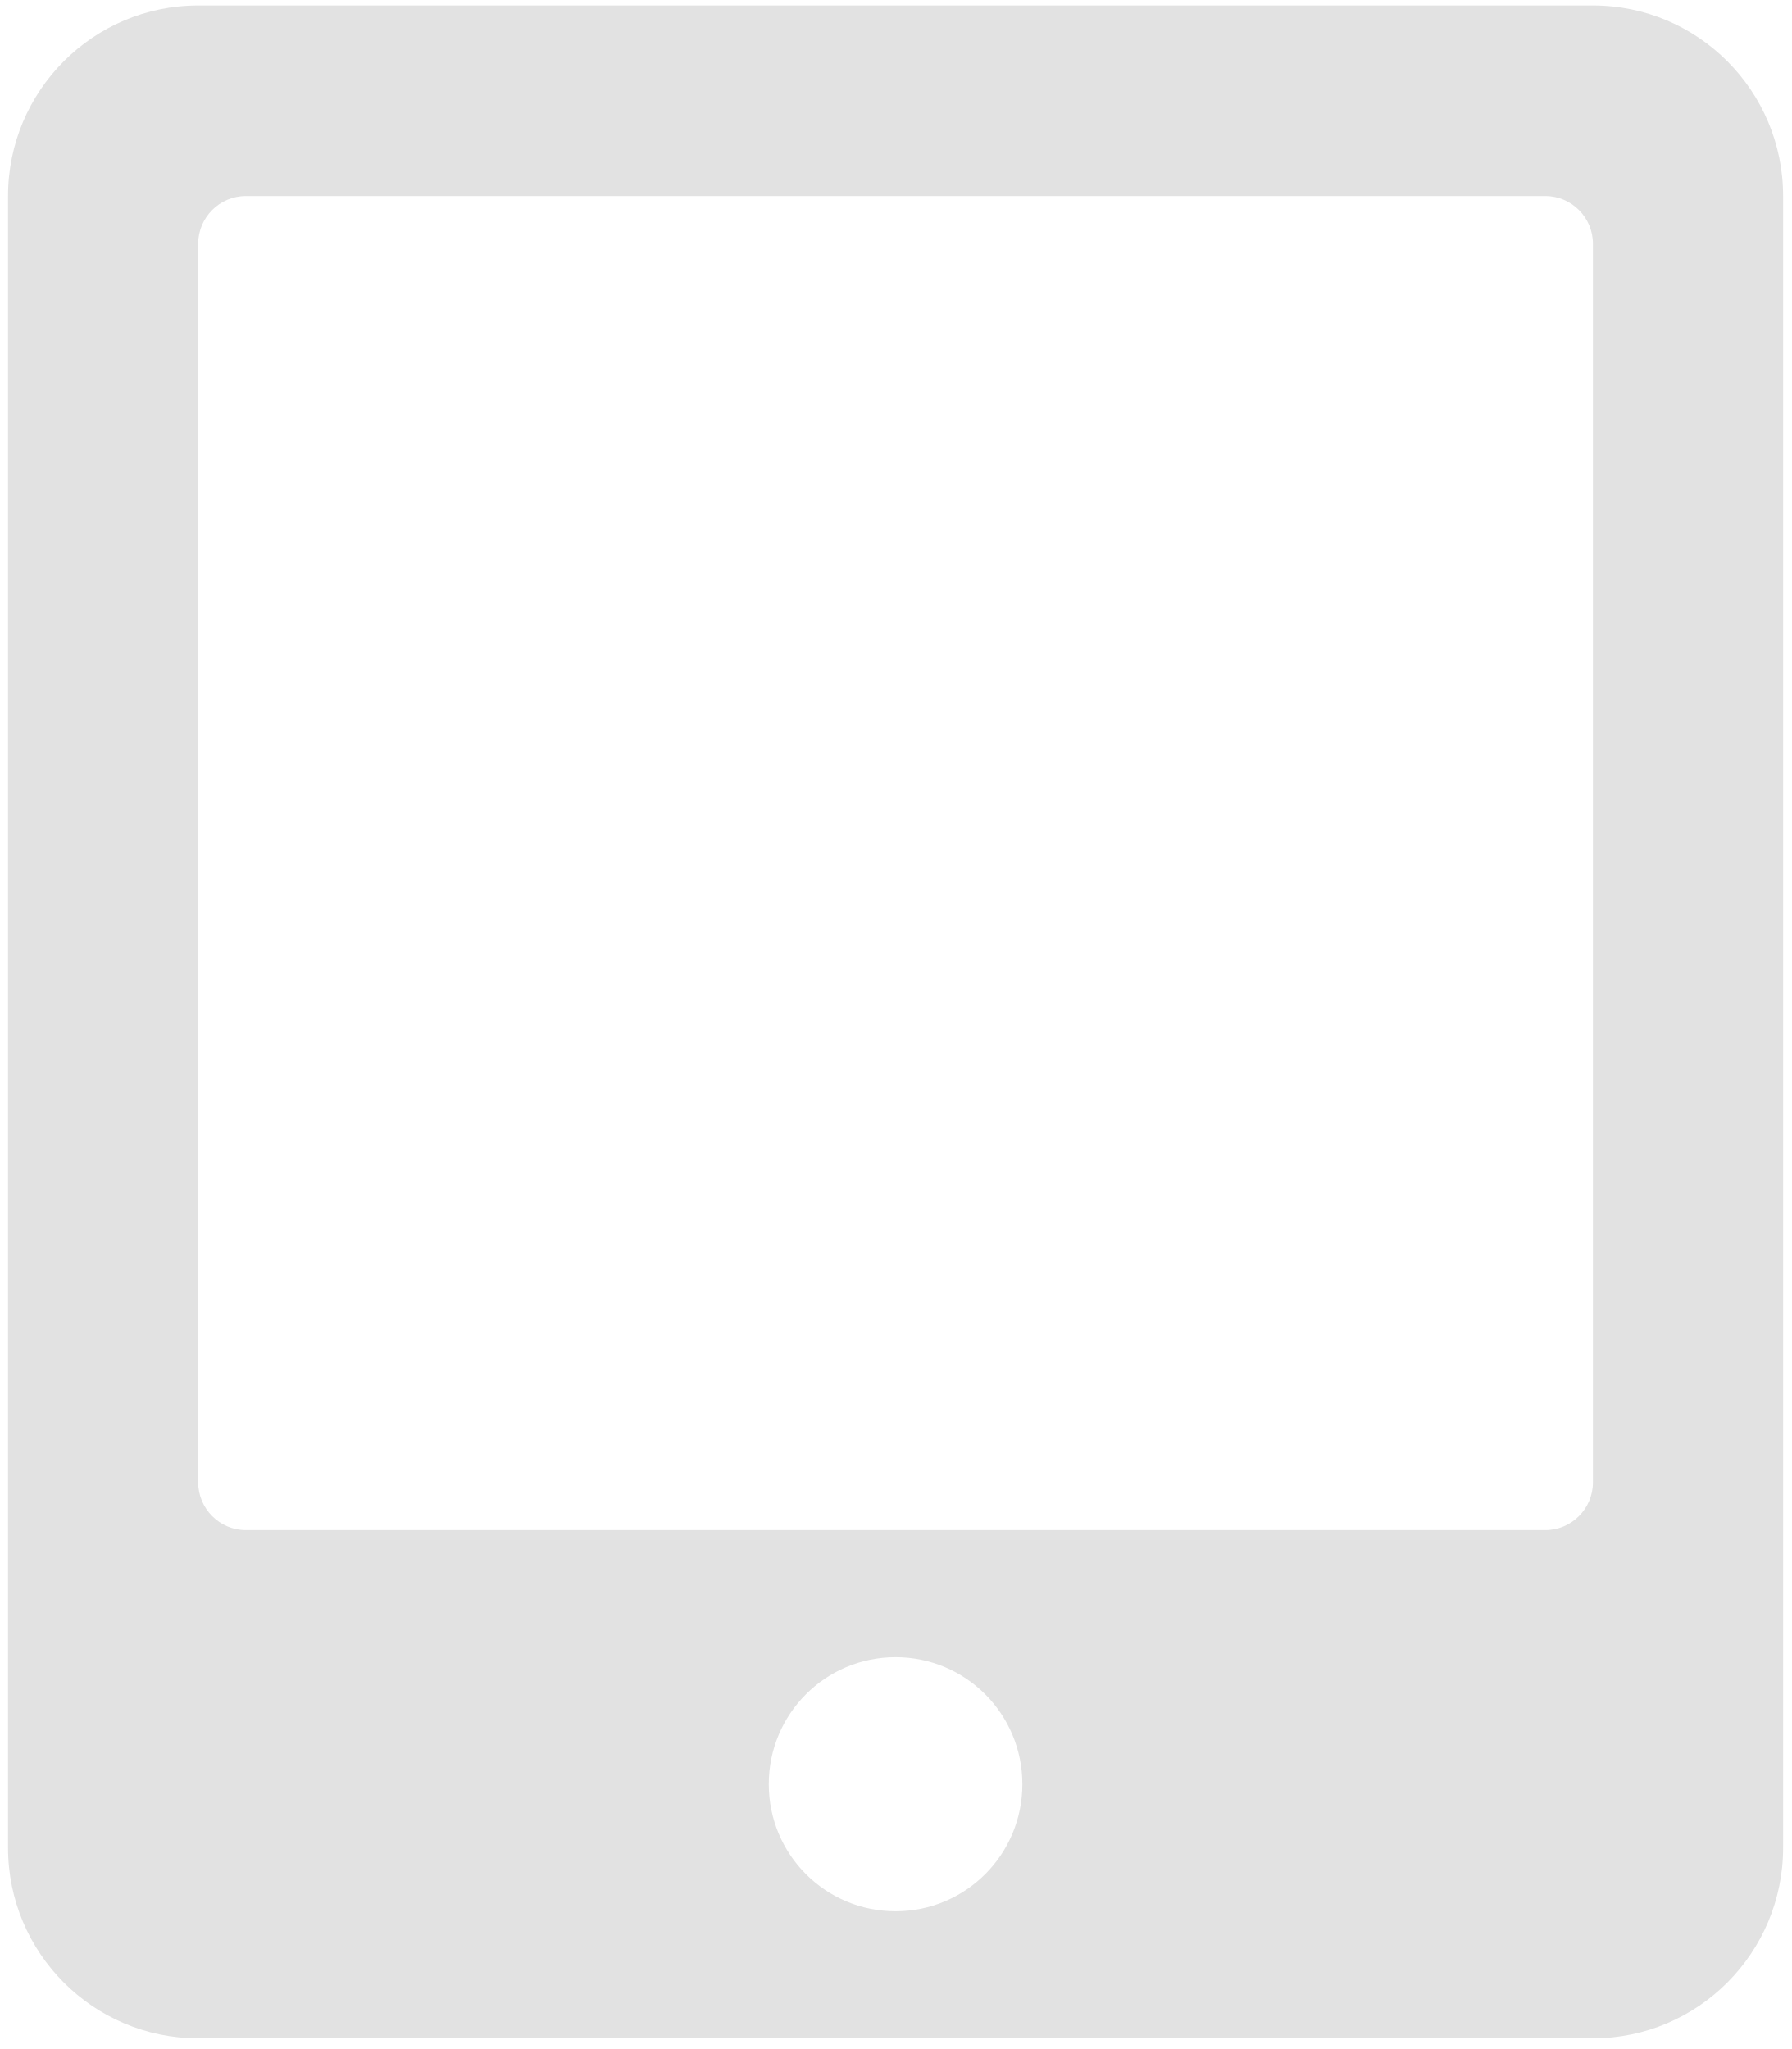
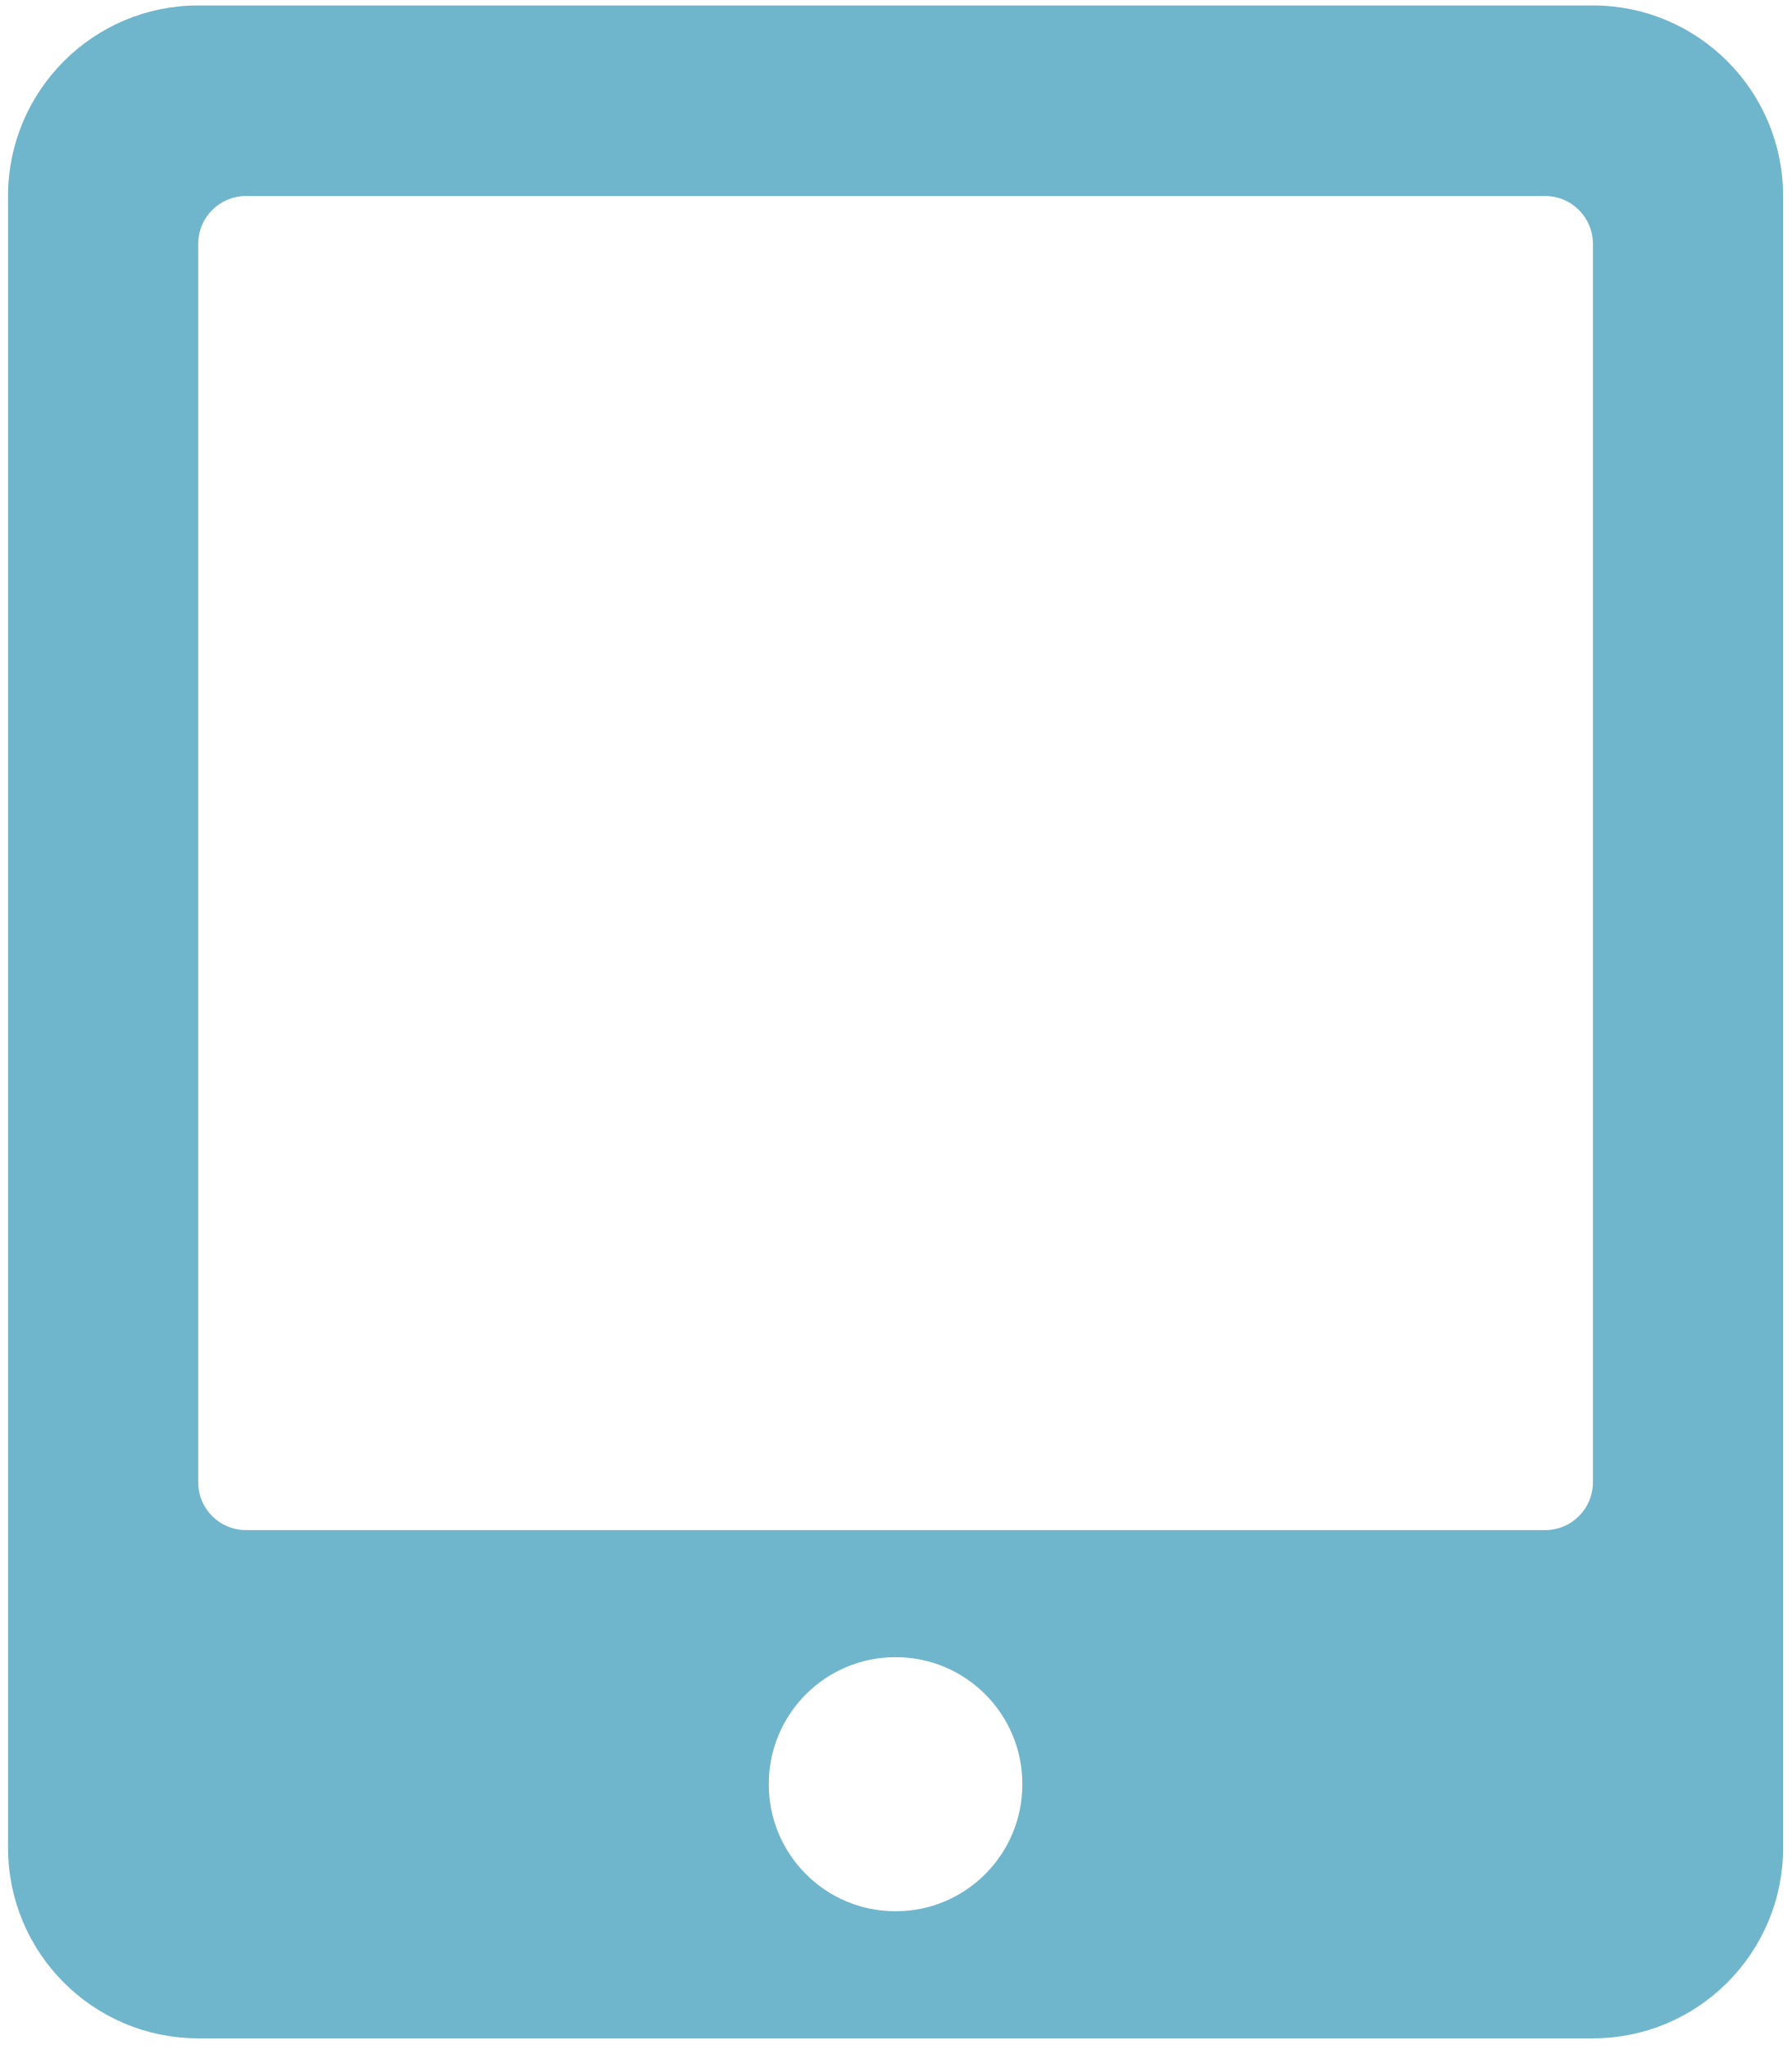
<svg xmlns="http://www.w3.org/2000/svg" width="111" height="127" viewBox="0 0 111 127" fill="none">
-   <path d="M98.712 0.338H12.283C5.777 0.338 0.498 5.629 0.498 12.151V114.526C0.498 121.047 5.777 126.338 12.283 126.338H98.712C105.219 126.338 110.498 121.047 110.498 114.526V12.151C110.498 5.629 105.219 0.338 98.712 0.338ZM55.498 118.463C51.152 118.463 47.64 114.944 47.64 110.588C47.64 106.232 51.152 102.713 55.498 102.713C59.843 102.713 63.355 106.232 63.355 110.588C63.355 114.944 59.843 118.463 55.498 118.463ZM98.712 91.885C98.712 93.509 97.386 94.838 95.765 94.838H15.23C13.609 94.838 12.283 93.509 12.283 91.885V15.104C12.283 13.48 13.609 12.151 15.23 12.151H95.765C97.386 12.151 98.712 13.48 98.712 15.104V91.885Z" fill="#E2E2E2" />
+   <path d="M98.712 0.338H12.283C5.777 0.338 0.498 5.629 0.498 12.151V114.526C0.498 121.047 5.777 126.338 12.283 126.338H98.712C105.219 126.338 110.498 121.047 110.498 114.526V12.151C110.498 5.629 105.219 0.338 98.712 0.338ZM55.498 118.463C51.152 118.463 47.64 114.944 47.64 110.588C47.64 106.232 51.152 102.713 55.498 102.713C59.843 102.713 63.355 106.232 63.355 110.588C63.355 114.944 59.843 118.463 55.498 118.463ZM98.712 91.885C98.712 93.509 97.386 94.838 95.765 94.838H15.23C13.609 94.838 12.283 93.509 12.283 91.885V15.104C12.283 13.48 13.609 12.151 15.23 12.151H95.765C97.386 12.151 98.712 13.48 98.712 15.104V91.885Z" fill="#6FB6CC" />
</svg>
